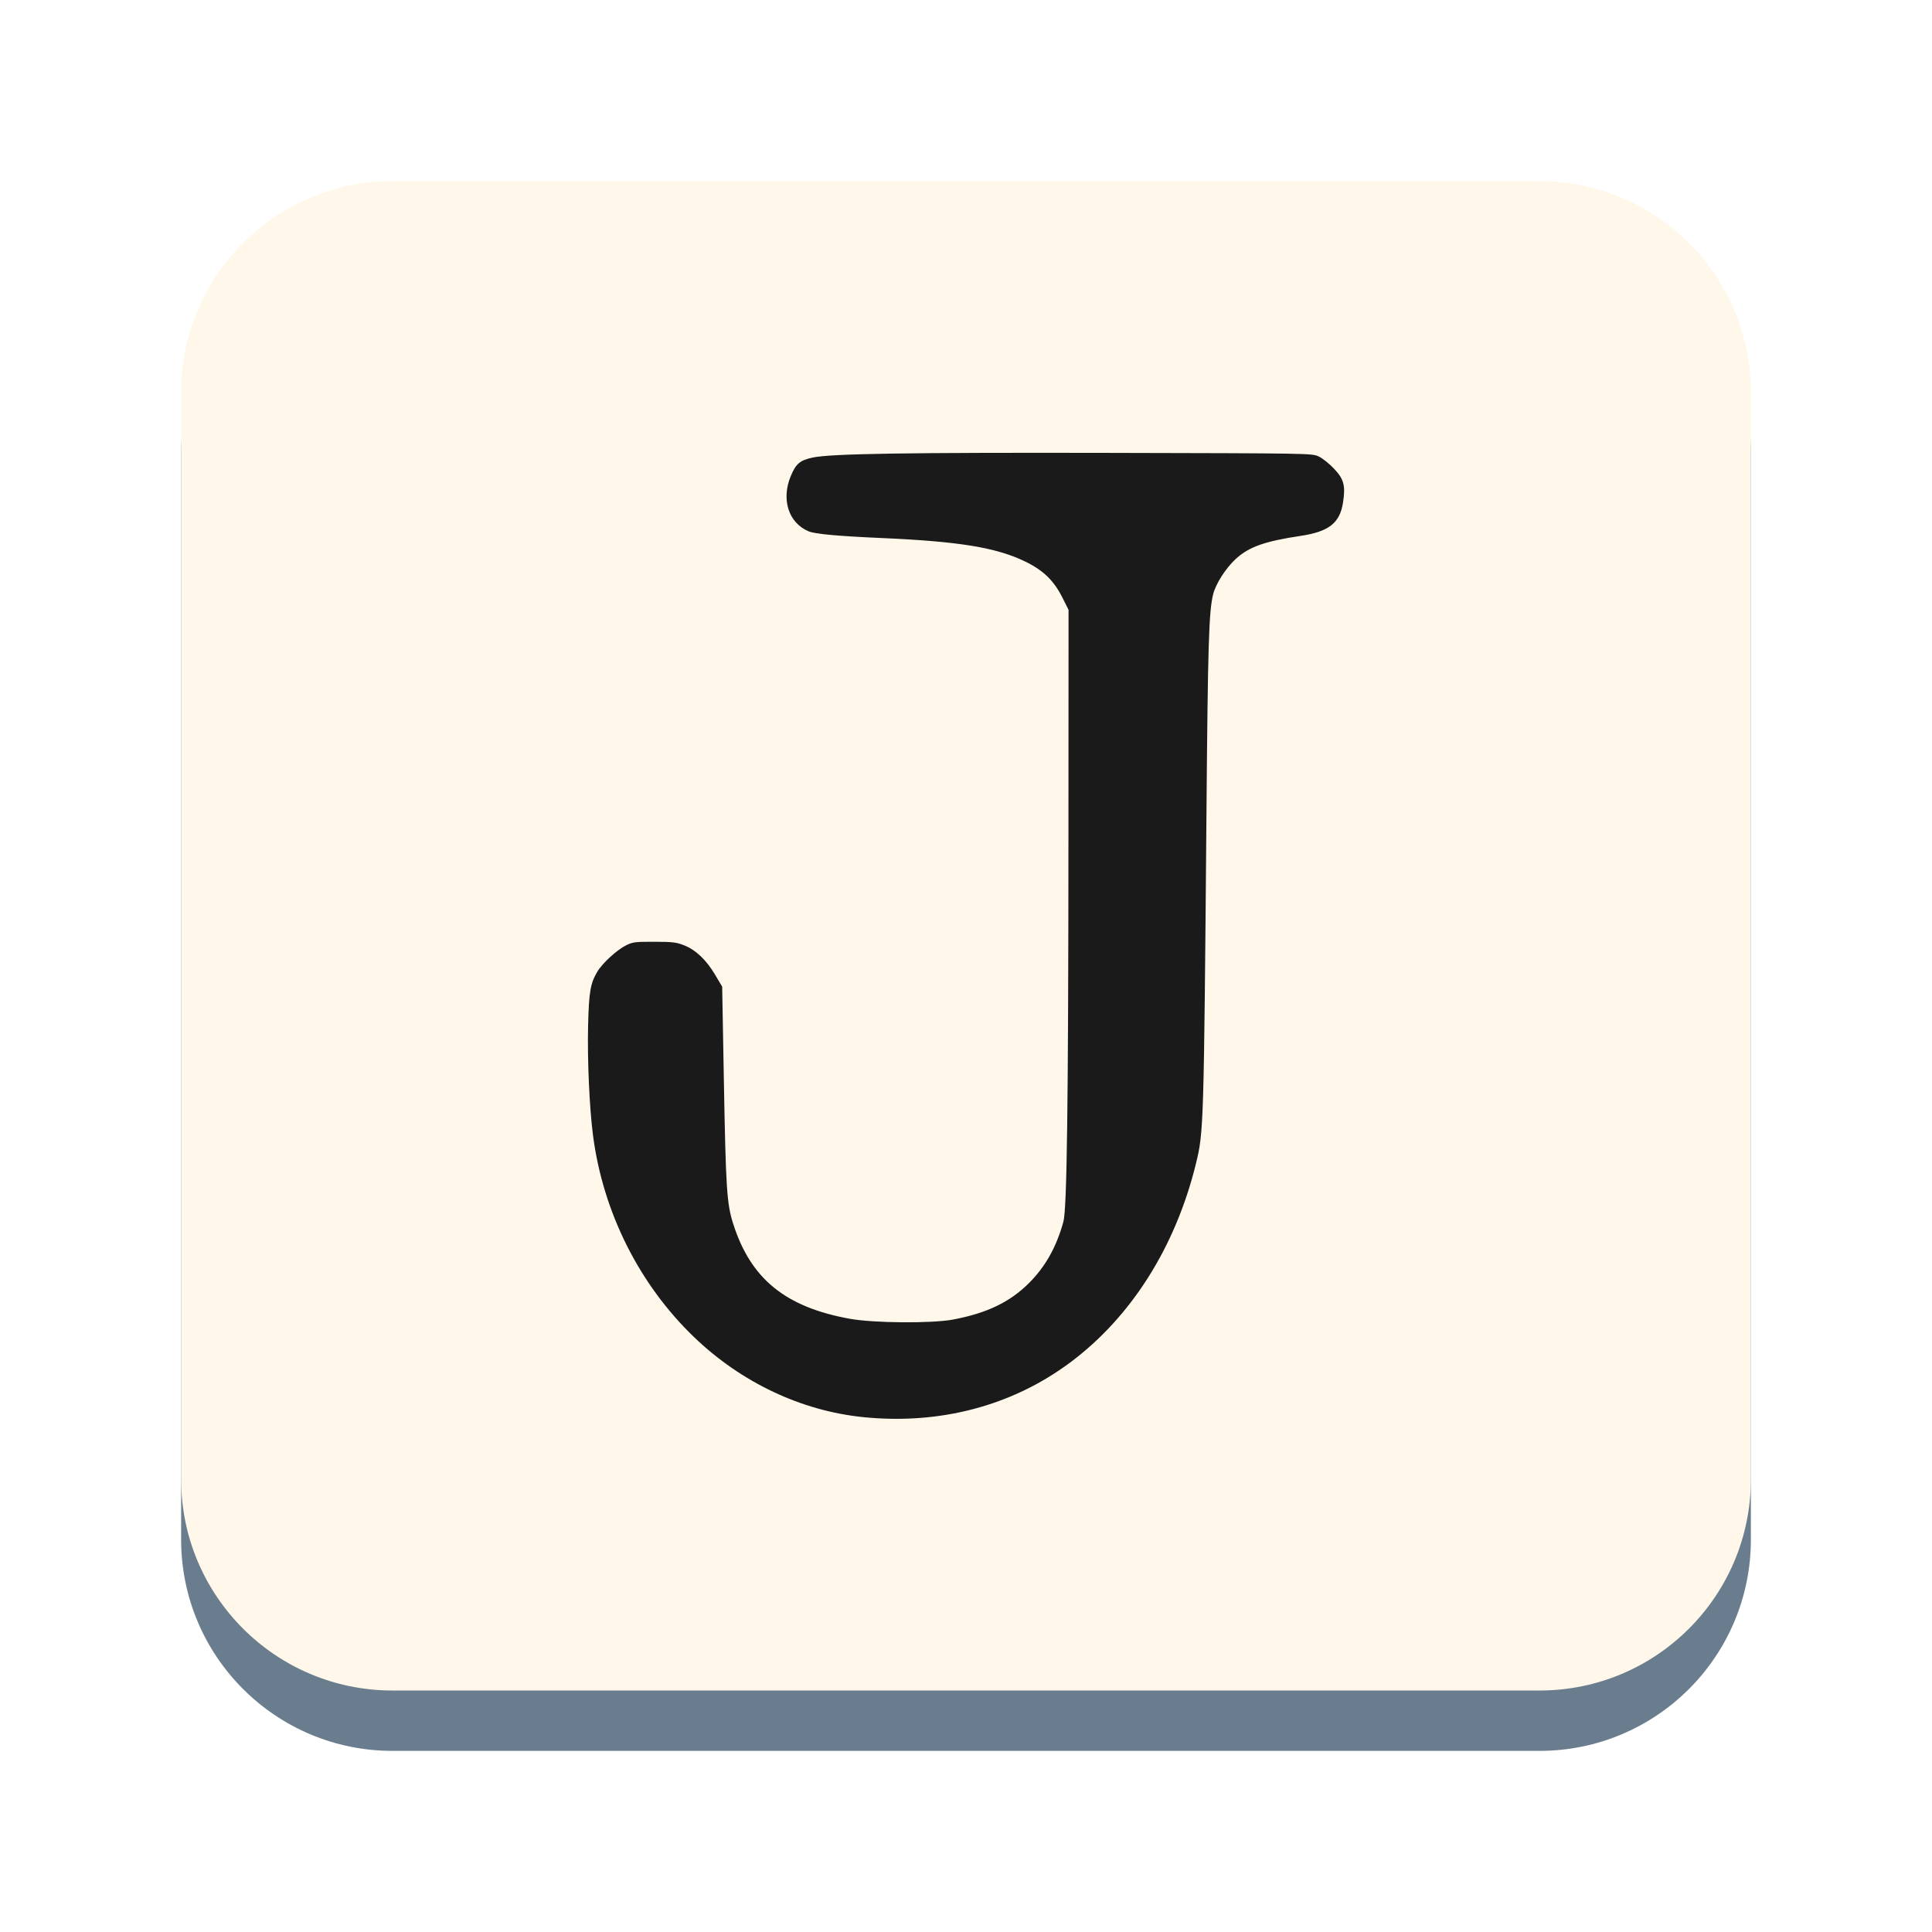
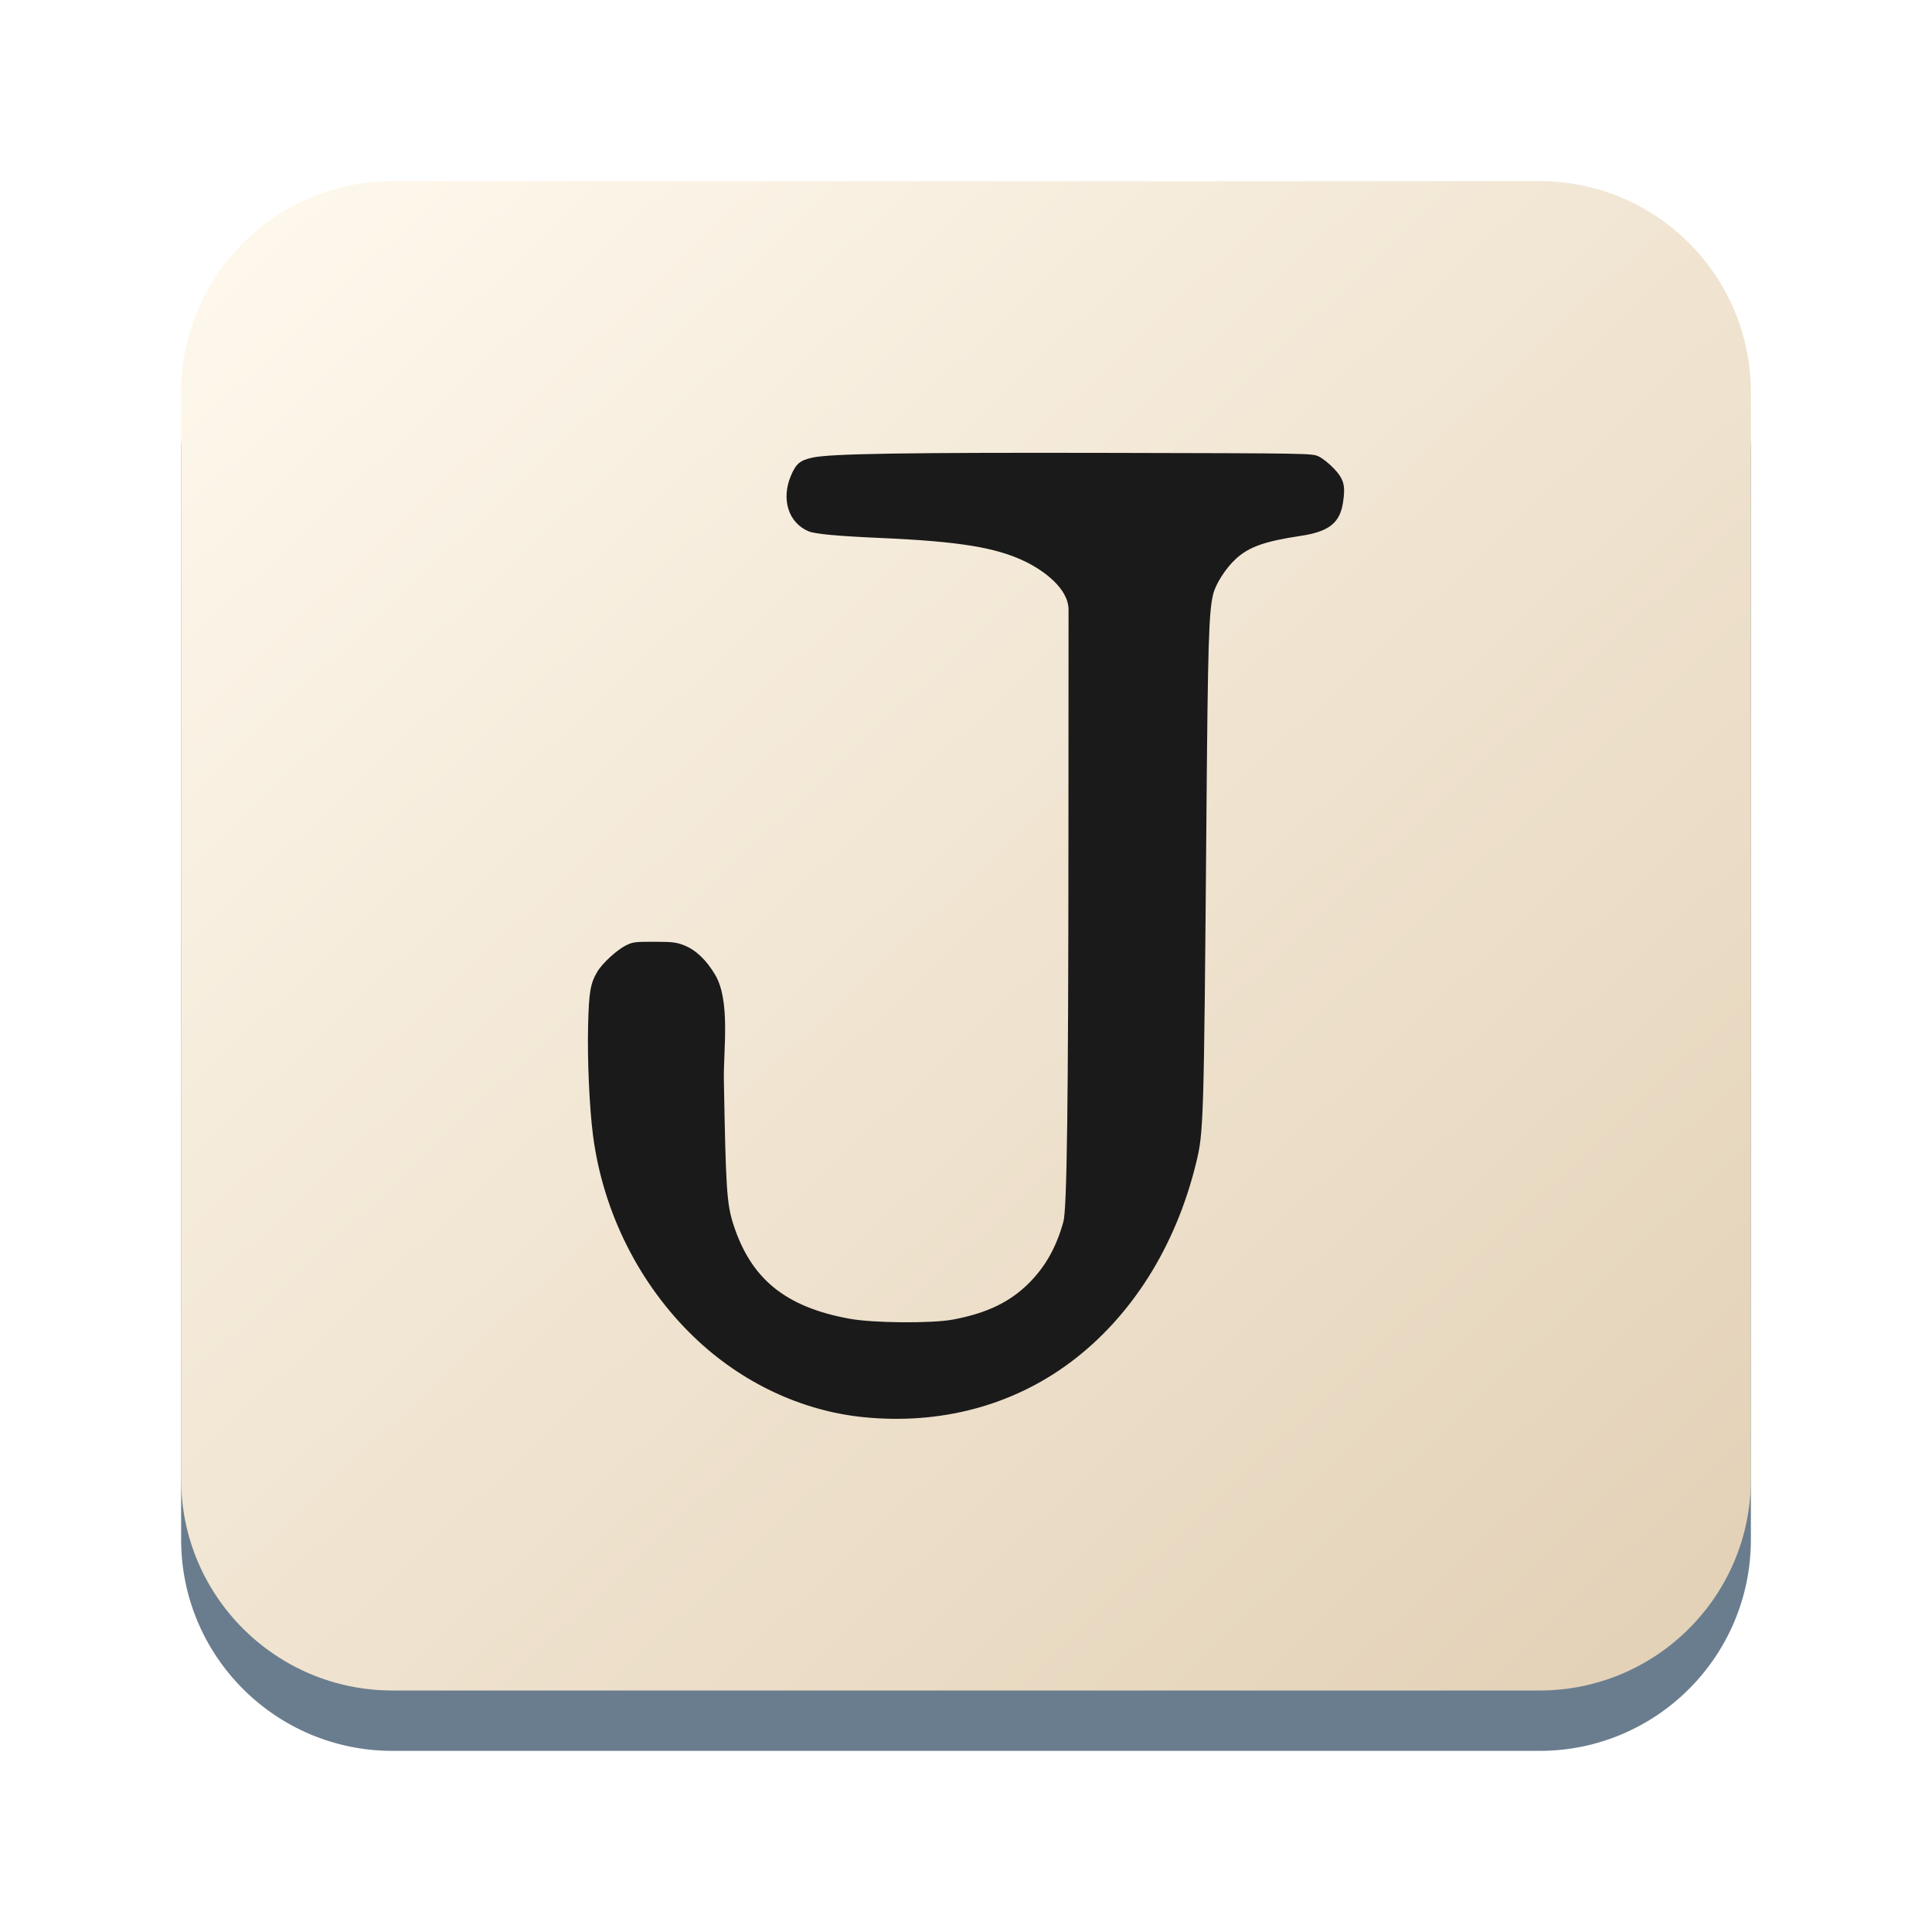
<svg xmlns="http://www.w3.org/2000/svg" width="128" height="128" viewBox="0 0 128 128">
+   <defs>
+     <linearGradient id="bg" x1="0%" y1="0%" x2="100%" y2="100%">
+       <stop offset="0%" stop-color="#FFF9EE" />
+       <stop offset="100%" stop-color="#E2D0B5" />
+     </linearGradient>
+   </defs>
  <rect x="12" y="16" width="104" height="100" rx="14" fill="#6a7d8e" />
-   <rect x="12" y="12" width="104" height="100" rx="14" fill="#fff8ea" />
-   <path fill="#1a1a1a" d="M 57.196,93.889 c -4.099,-0.413 -8.078,-2.293 -11.205,-5.295 -3.637,-3.491 -6.036,-8.273 -6.701,-13.358 -0.239,-1.826 -0.383,-5.035 -0.327,-7.284 0.055,-2.234 0.149,-2.788 0.604,-3.563 0.329,-0.562 1.300,-1.455 1.911,-1.758 0.444,-0.220 0.599,-0.240 1.873,-0.236 1.223,0.003 1.461,0.032 1.983,0.239 0.771,0.305 1.466,0.969 2.051,1.957 l 0.461,0.778 0.112,6.203 c 0.130,7.198 0.194,8.182 0.621,9.519 1.164,3.642 3.460,5.510 7.722,6.281 1.588,0.288 5.441,0.316 6.846,0.051 2.232,-0.421 3.752,-1.150 5.012,-2.403 1.097,-1.091 1.833,-2.400 2.294,-4.081 0.236,-0.860 0.326,-7.759 0.334,-25.622 l 0.007,-14.915 -0.407,-0.810 c -0.570,-1.134 -1.272,-1.812 -2.476,-2.394 -1.919,-0.927 -4.371,-1.327 -9.523,-1.553 -2.888,-0.127 -4.388,-0.265 -4.814,-0.443 -1.332,-0.557 -1.832,-2.112 -1.180,-3.669 0.342,-0.816 0.604,-1.037 1.448,-1.219 1.202,-0.259 6.246,-0.338 19.731,-0.309 13.337,0.029 13.350,0.029 13.796,0.238 0.246,0.115 0.700,0.476 1.009,0.803 0.660,0.697 0.775,1.126 0.600,2.252 -0.209,1.352 -0.935,1.924 -2.800,2.204 -2.396,0.360 -3.440,0.731 -4.308,1.532 -0.661,0.609 -1.320,1.638 -1.494,2.330 -0.287,1.144 -0.352,3.257 -0.445,14.540 -0.172,20.732 -0.183,21.095 -0.697,23.191 -1.356,5.528 -4.293,10.168 -8.346,13.184 -3.849,2.864 -8.617,4.122 -13.690,3.611 z" />
+   <rect x="12" y="12" width="104" height="100" rx="14" fill="url(#bg)" />
+   <path fill="#1a1a1a" d="M 57.196,93.889 c -4.099,-0.413 -8.078,-2.293 -11.205,-5.295 -3.637,-3.491 -6.036,-8.273 -6.701,-13.358 -0.239,-1.826 -0.383,-5.035 -0.327,-7.284 0.055,-2.234 0.149,-2.788 0.604,-3.563 0.329,-0.562 1.300,-1.455 1.911,-1.758 0.444,-0.220 0.599,-0.240 1.873,-0.236 1.223,0.003 1.461,0.032 1.983,0.239 0.771,0.305 1.466,0.969 2.051,1.957 c 1.020,1.721 0.537,4.981 0.573,6.981 c 0.130,7.198 0.194,8.182 0.621,9.519 c 1.164,3.642 3.460,5.510 7.722,6.281 c 1.588,0.288 5.441,0.316 6.846,0.051 c 2.232,-0.421 3.752,-1.150 5.012,-2.403 c 1.097,-1.091 1.833,-2.400 2.294,-4.081 c 0.236,-0.860 0.326,-7.759 0.334,-25.622 l 0.007,-14.915 c 0.001,-1.400 -1.622,-2.595 -2.883,-3.204 c -1.919,-0.927 -4.371,-1.327 -9.523,-1.553 -2.888,-0.127 -4.388,-0.265 -4.814,-0.443 -1.332,-0.557 -1.832,-2.112 -1.180,-3.669 c 0.342,-0.816 0.604,-1.037 1.448,-1.219 c 1.202,-0.259 6.246,-0.338 19.731,-0.309 c 13.337,0.029 13.350,0.029 13.796,0.238 c 0.246,0.115 0.700,0.476 1.009,0.803 c 0.660,0.697 0.775,1.126 0.600,2.252 -0.209,1.352 -0.935,1.924 -2.800,2.204 -2.396,0.360 -3.440,0.731 -4.308,1.532 -0.661,0.609 -1.320,1.638 -1.494,2.330 -0.287,1.144 -0.352,3.257 -0.445,14.540 -0.172,20.732 -0.183,21.095 -0.697,23.191 -1.356,5.528 -4.293,10.168 -8.346,13.184 -3.849,2.864 -8.617,4.122 -13.690,3.611 z" />
</svg>
